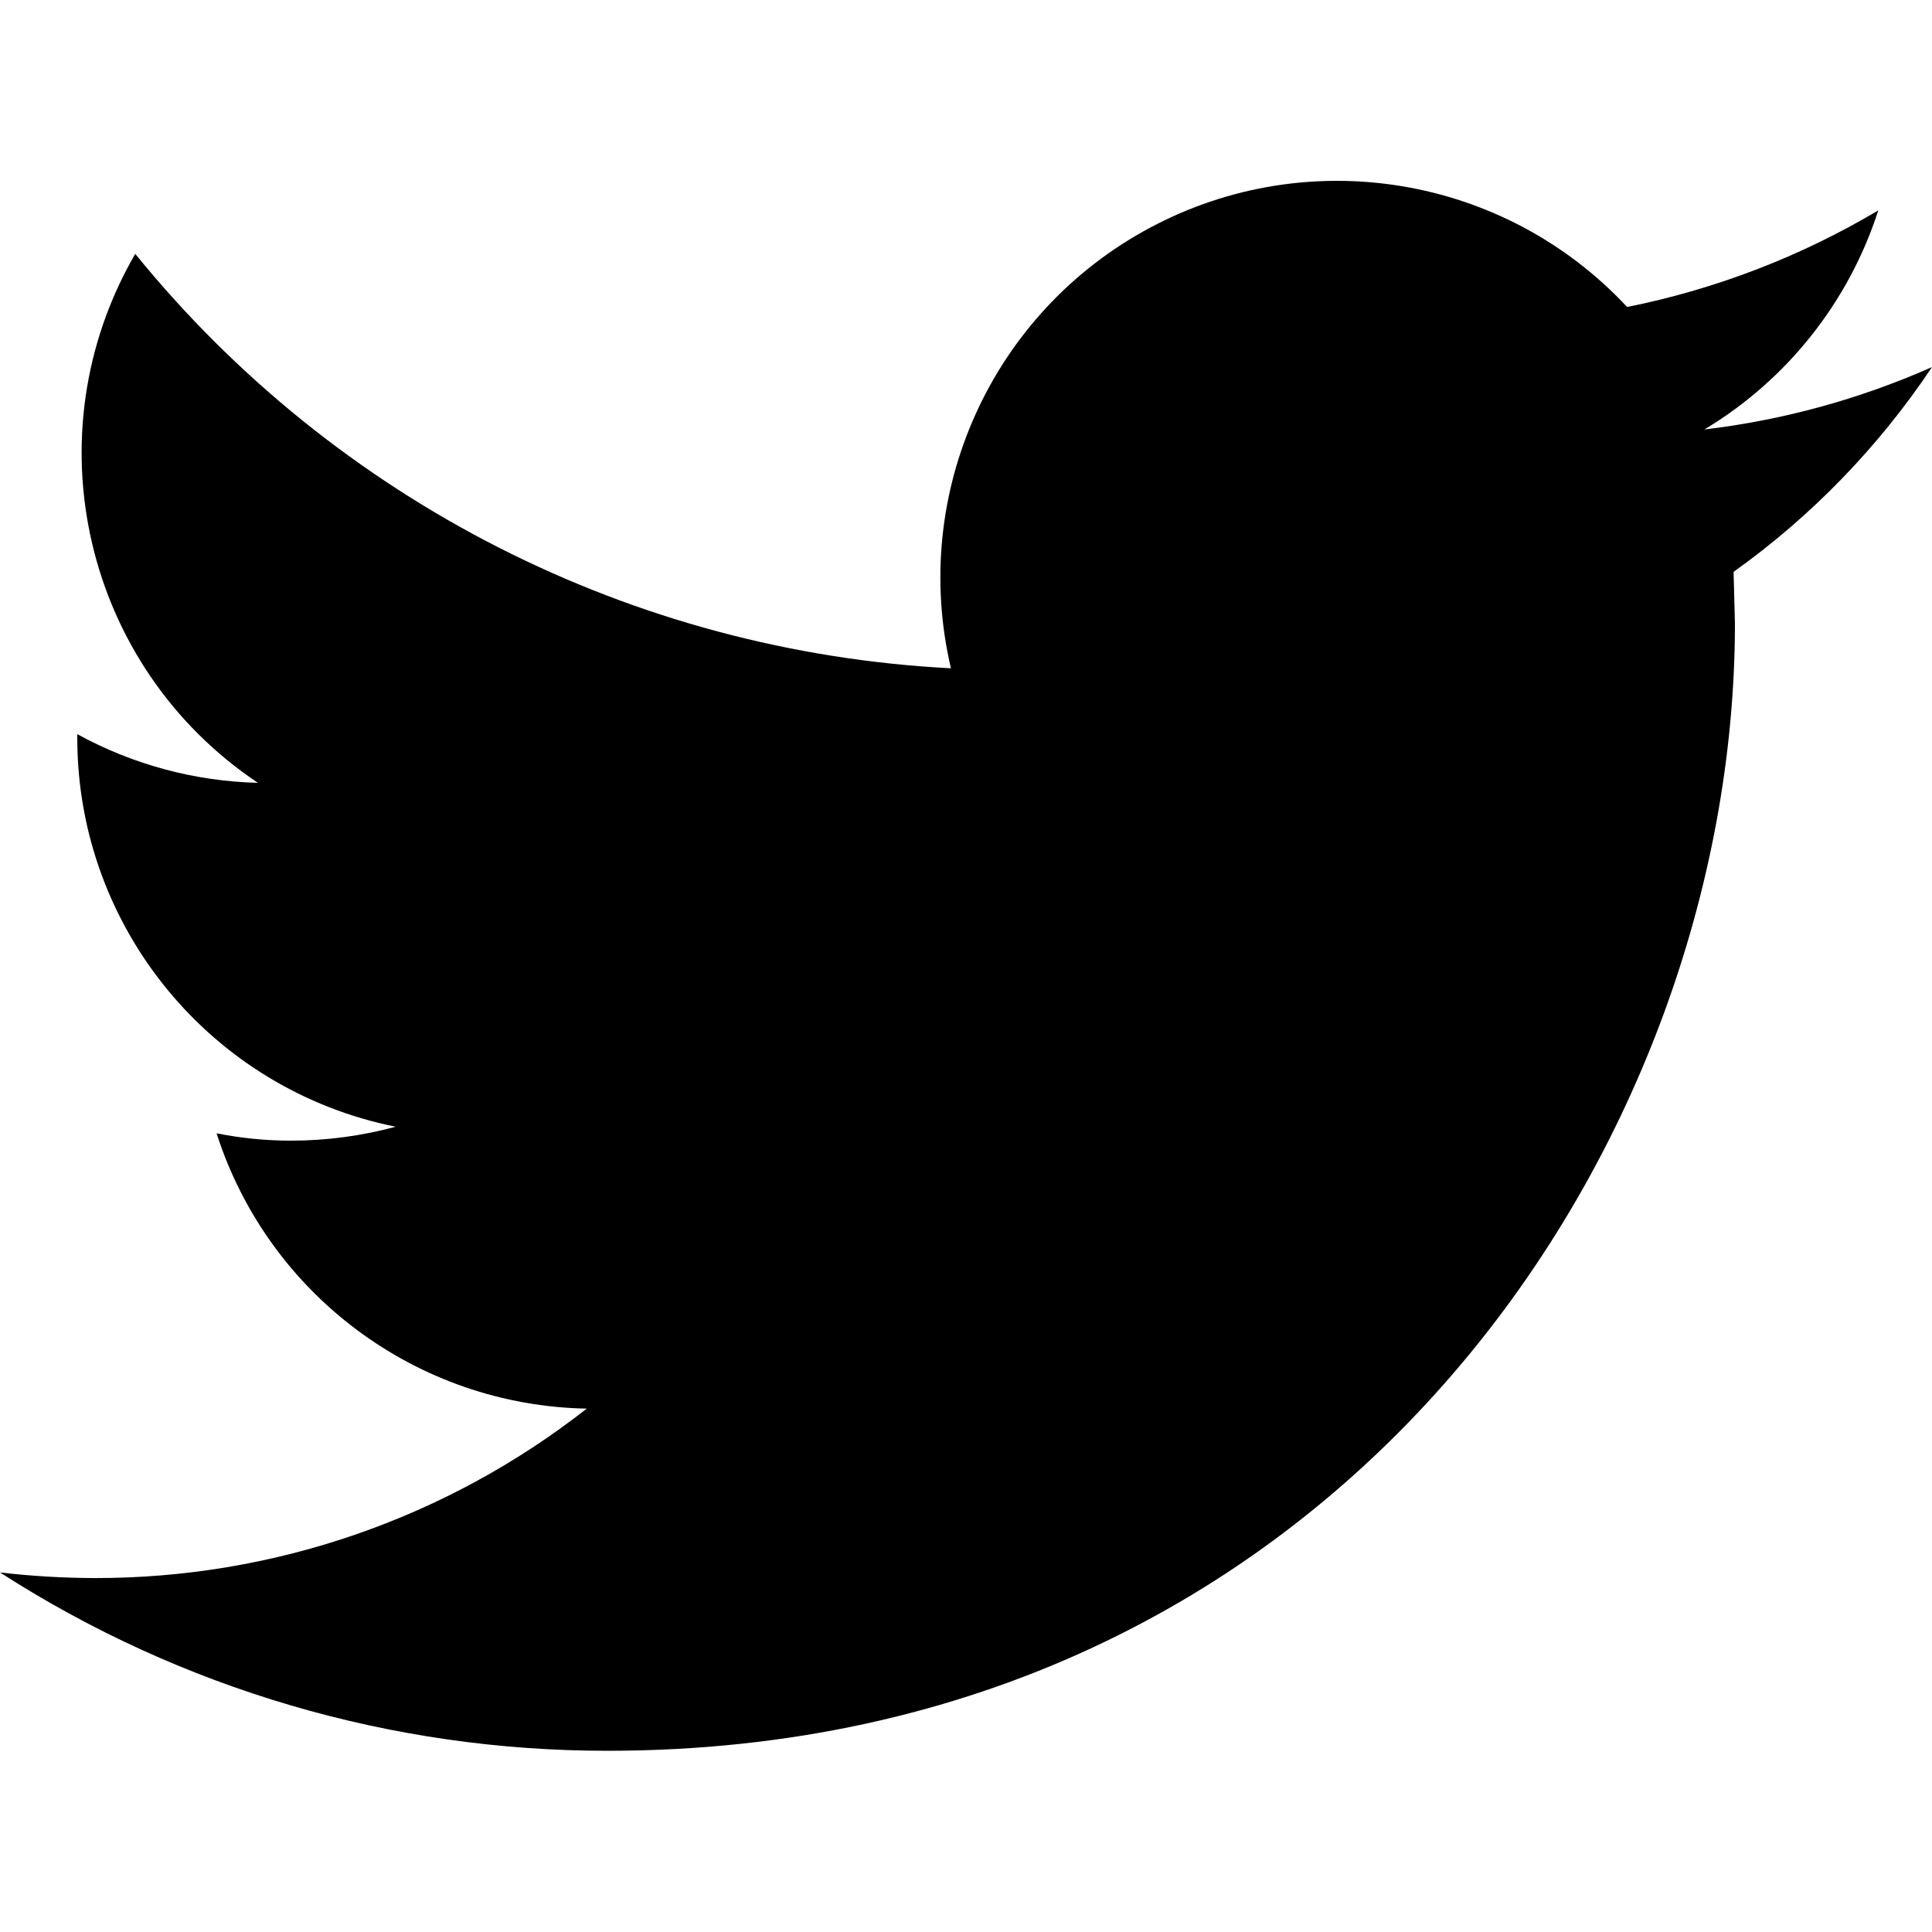
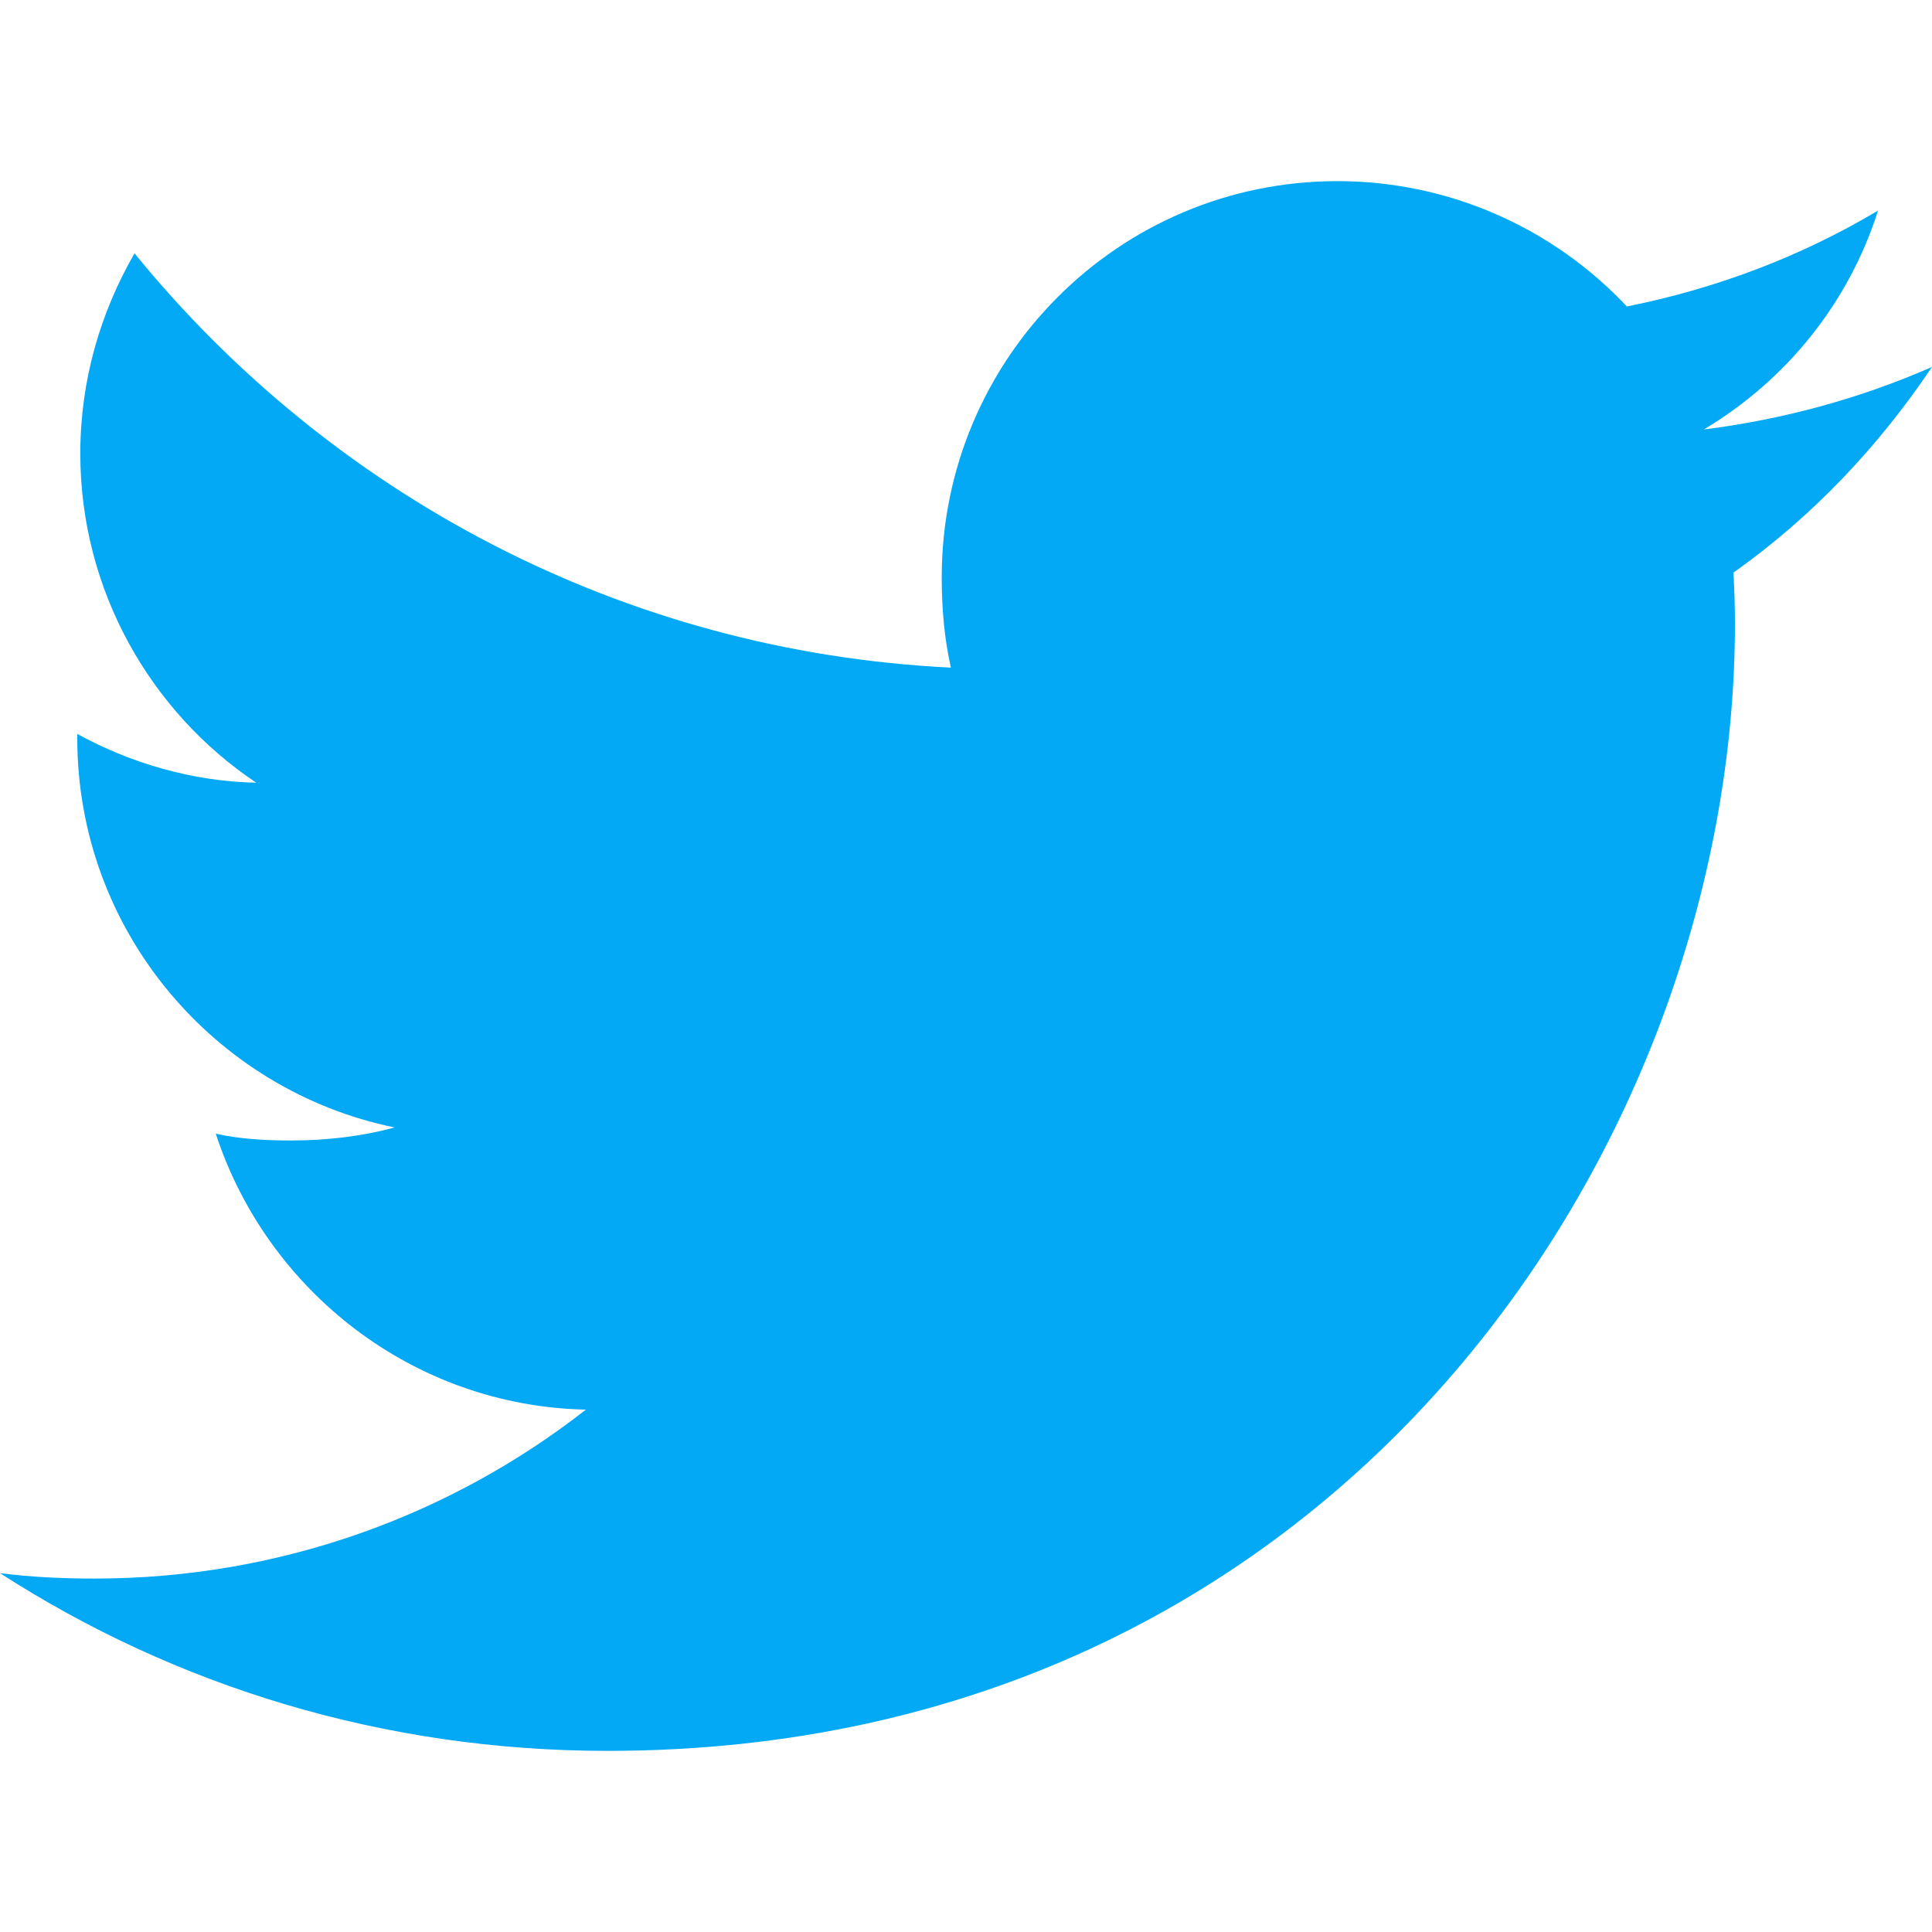
- <svg xmlns="http://www.w3.org/2000/svg" id="Layer_1" data-name="Layer 1" viewBox="0 0 100 100">
-   <path d="M100,19a41,41,0,0,1-11.78,3.23,20.6,20.6,0,0,0,9-11.34,41.36,41.36,0,0,1-13,5,20.53,20.53,0,0,0-35,18.7A58.24,58.24,0,0,1,7,13.14a20.54,20.54,0,0,0,6.35,27.38A20.52,20.52,0,0,1,4,38v.26A20.53,20.53,0,0,0,20.48,58.32a20.78,20.78,0,0,1-5.41.72,19.69,19.69,0,0,1-3.86-.38A20.52,20.52,0,0,0,30.37,72.91,41.16,41.16,0,0,1,4.89,81.68,43.6,43.6,0,0,1,0,81.39a58,58,0,0,0,31.44,9.23c37.74,0,58.36-31.26,58.36-58.36l-.07-2.66A41,41,0,0,0,100,19Z" />
+ <svg xmlns="http://www.w3.org/2000/svg" version="1.1" id="Capa_1" x="0px" y="0px" viewBox="0 0 512 512" style="enable-background:new 0 0 512 512;" xml:space="preserve">
+   <path style="fill:#03A9F4;" d="M512,97.248c-19.04,8.352-39.328,13.888-60.48,16.576c21.76-12.992,38.368-33.408,46.176-58.016  c-20.288,12.096-42.688,20.64-66.56,25.408C411.872,60.704,384.416,48,354.464,48c-58.112,0-104.896,47.168-104.896,104.992  c0,8.32,0.704,16.32,2.432,23.936c-87.264-4.256-164.48-46.08-216.352-109.792c-9.056,15.712-14.368,33.696-14.368,53.056  c0,36.352,18.72,68.576,46.624,87.232c-16.864-0.32-33.408-5.216-47.424-12.928c0,0.32,0,0.736,0,1.152  c0,51.008,36.384,93.376,84.096,103.136c-8.544,2.336-17.856,3.456-27.52,3.456c-6.72,0-13.504-0.384-19.872-1.792  c13.6,41.568,52.192,72.128,98.08,73.12c-35.712,27.936-81.056,44.768-130.144,44.768c-8.608,0-16.864-0.384-25.12-1.44  C46.496,446.88,101.6,464,161.024,464c193.152,0,298.752-160,298.752-298.688c0-4.64-0.16-9.12-0.384-13.568  C480.224,136.96,497.728,118.496,512,97.248z" />
+   <g>
+ </g>
+   <g>
+ </g>
+   <g>
+ </g>
+   <g>
+ </g>
+   <g>
+ </g>
+   <g>
+ </g>
+   <g>
+ </g>
+   <g>
+ </g>
+   <g>
+ </g>
+   <g>
+ </g>
+   <g>
+ </g>
+   <g>
+ </g>
+   <g>
+ </g>
+   <g>
+ </g>
+   <g>
+ </g>
</svg>
